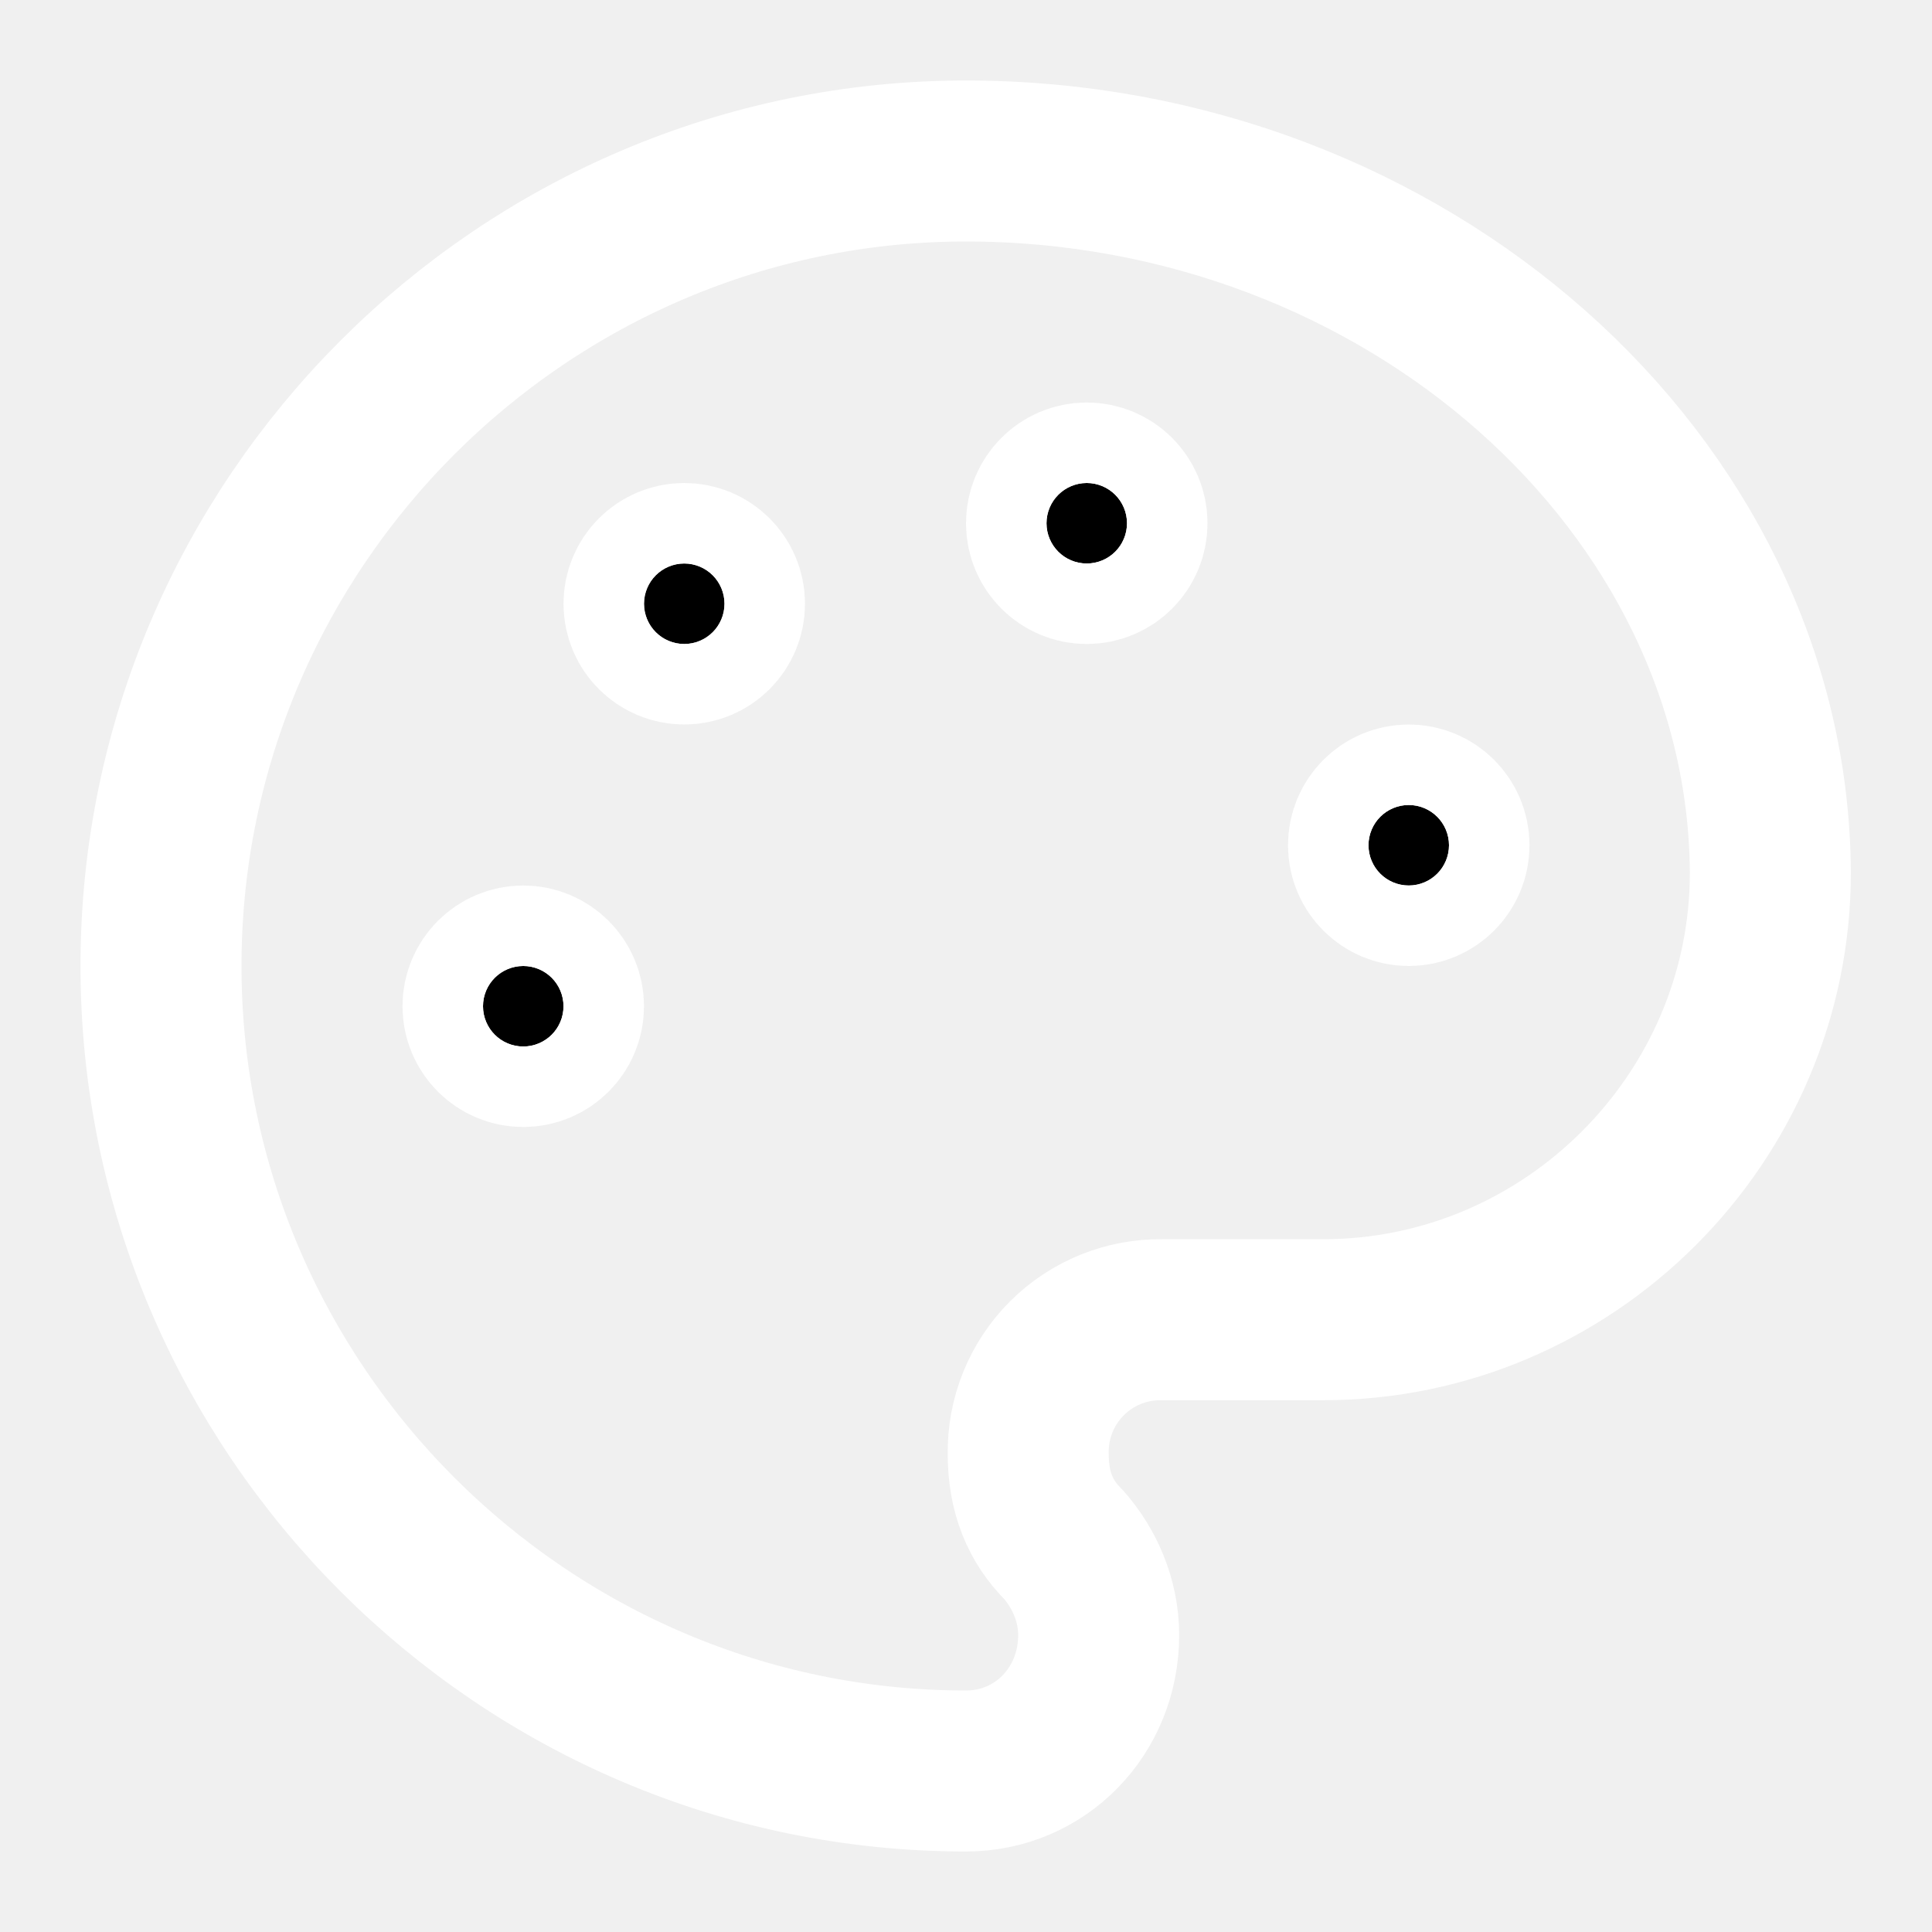
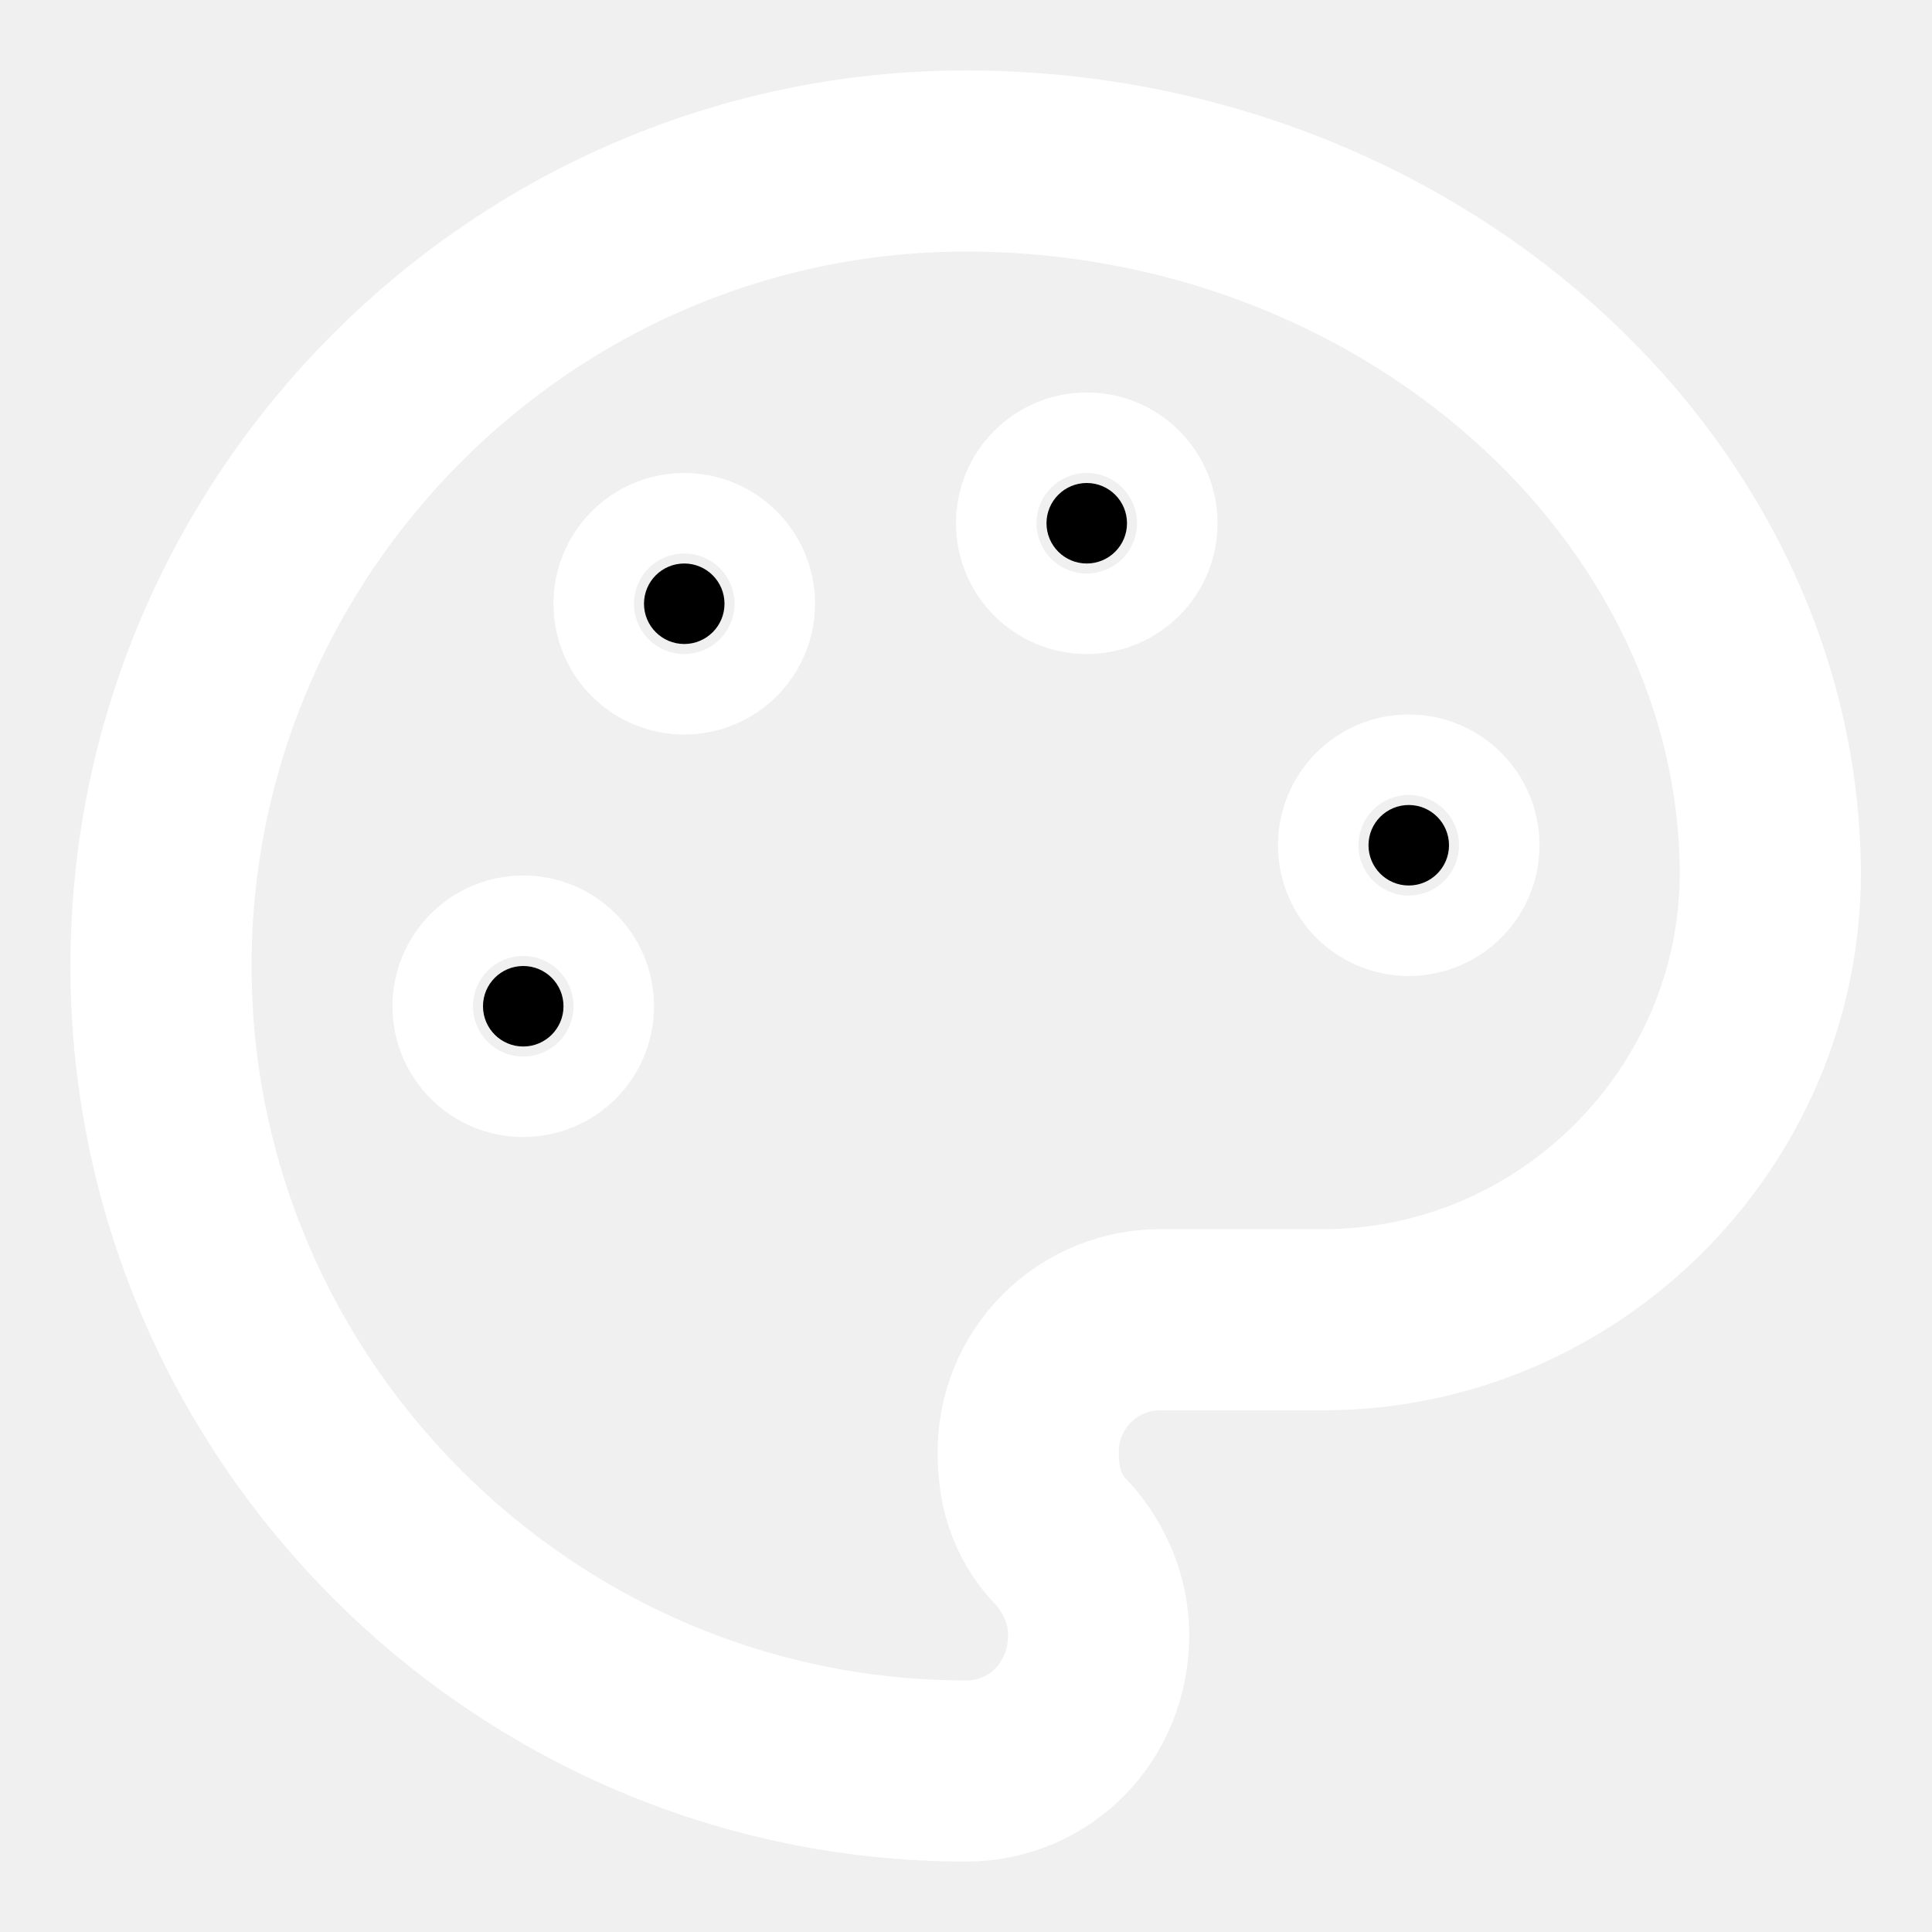
- <svg xmlns="http://www.w3.org/2000/svg" class="lucide lucide-palette" width="24" height="24" viewBox="0 0 24 24" fill="none" stroke="#fff" stroke-width="2" stroke-linecap="round" stroke-linejoin="round">
+ <svg xmlns="http://www.w3.org/2000/svg" class="lucide lucide-palette" width="24" height="24" viewBox="0 0 24 24" fill="none" stroke="#fff" stroke-width="2.25" stroke-linecap="round" stroke-linejoin="round">
  <circle cx="13.5" cy="6.5" r=".5" fill="currentColor" />
  <circle cx="17.5" cy="10.5" r=".5" fill="currentColor" />
  <circle cx="8.5" cy="7.5" r=".5" fill="currentColor" />
  <circle cx="6.5" cy="12.5" r=".5" fill="currentColor" />
  <path d="M12 2C6.5 2 2 6.5 2 12s4.5 10 10 10c.926 0 1.648-.746 1.648-1.688 0-.437-.18-.835-.437-1.125-.29-.289-.438-.652-.438-1.125a1.64 1.64 0 0 1 1.668-1.668h1.996c3.051 0 5.555-2.503 5.555-5.554C21.965 6.012 17.461 2 12 2z" />
</svg>
